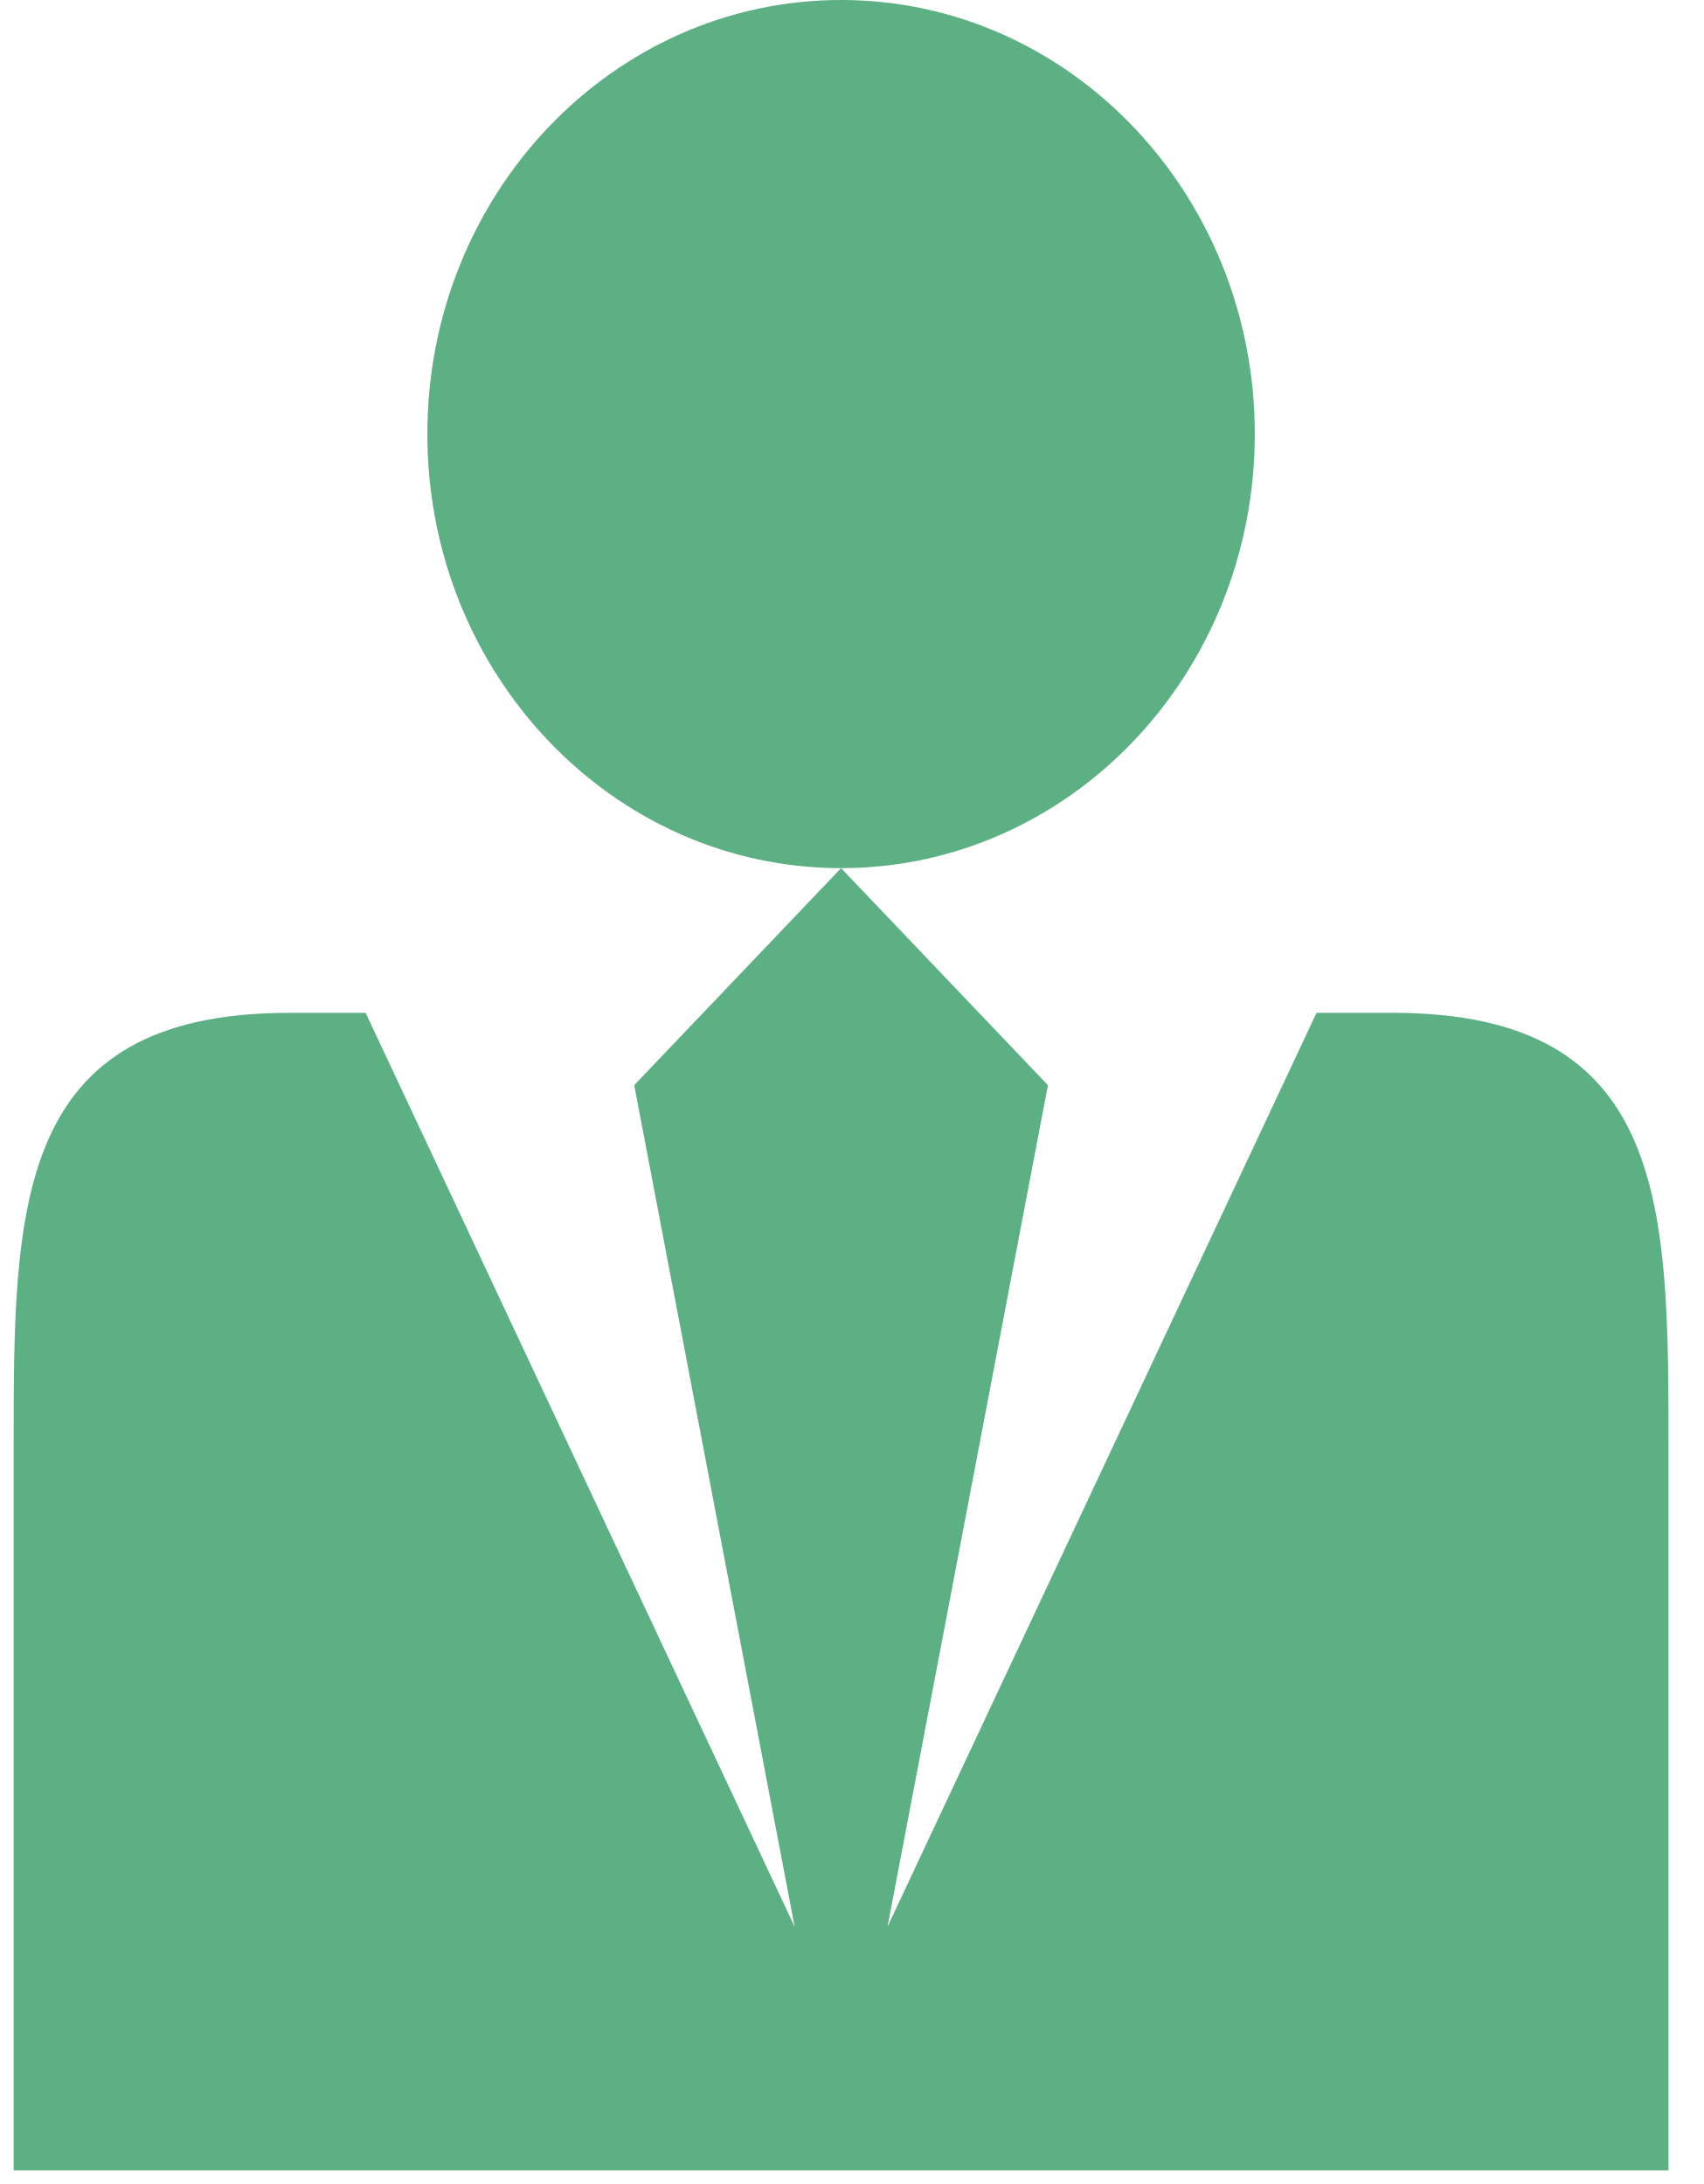
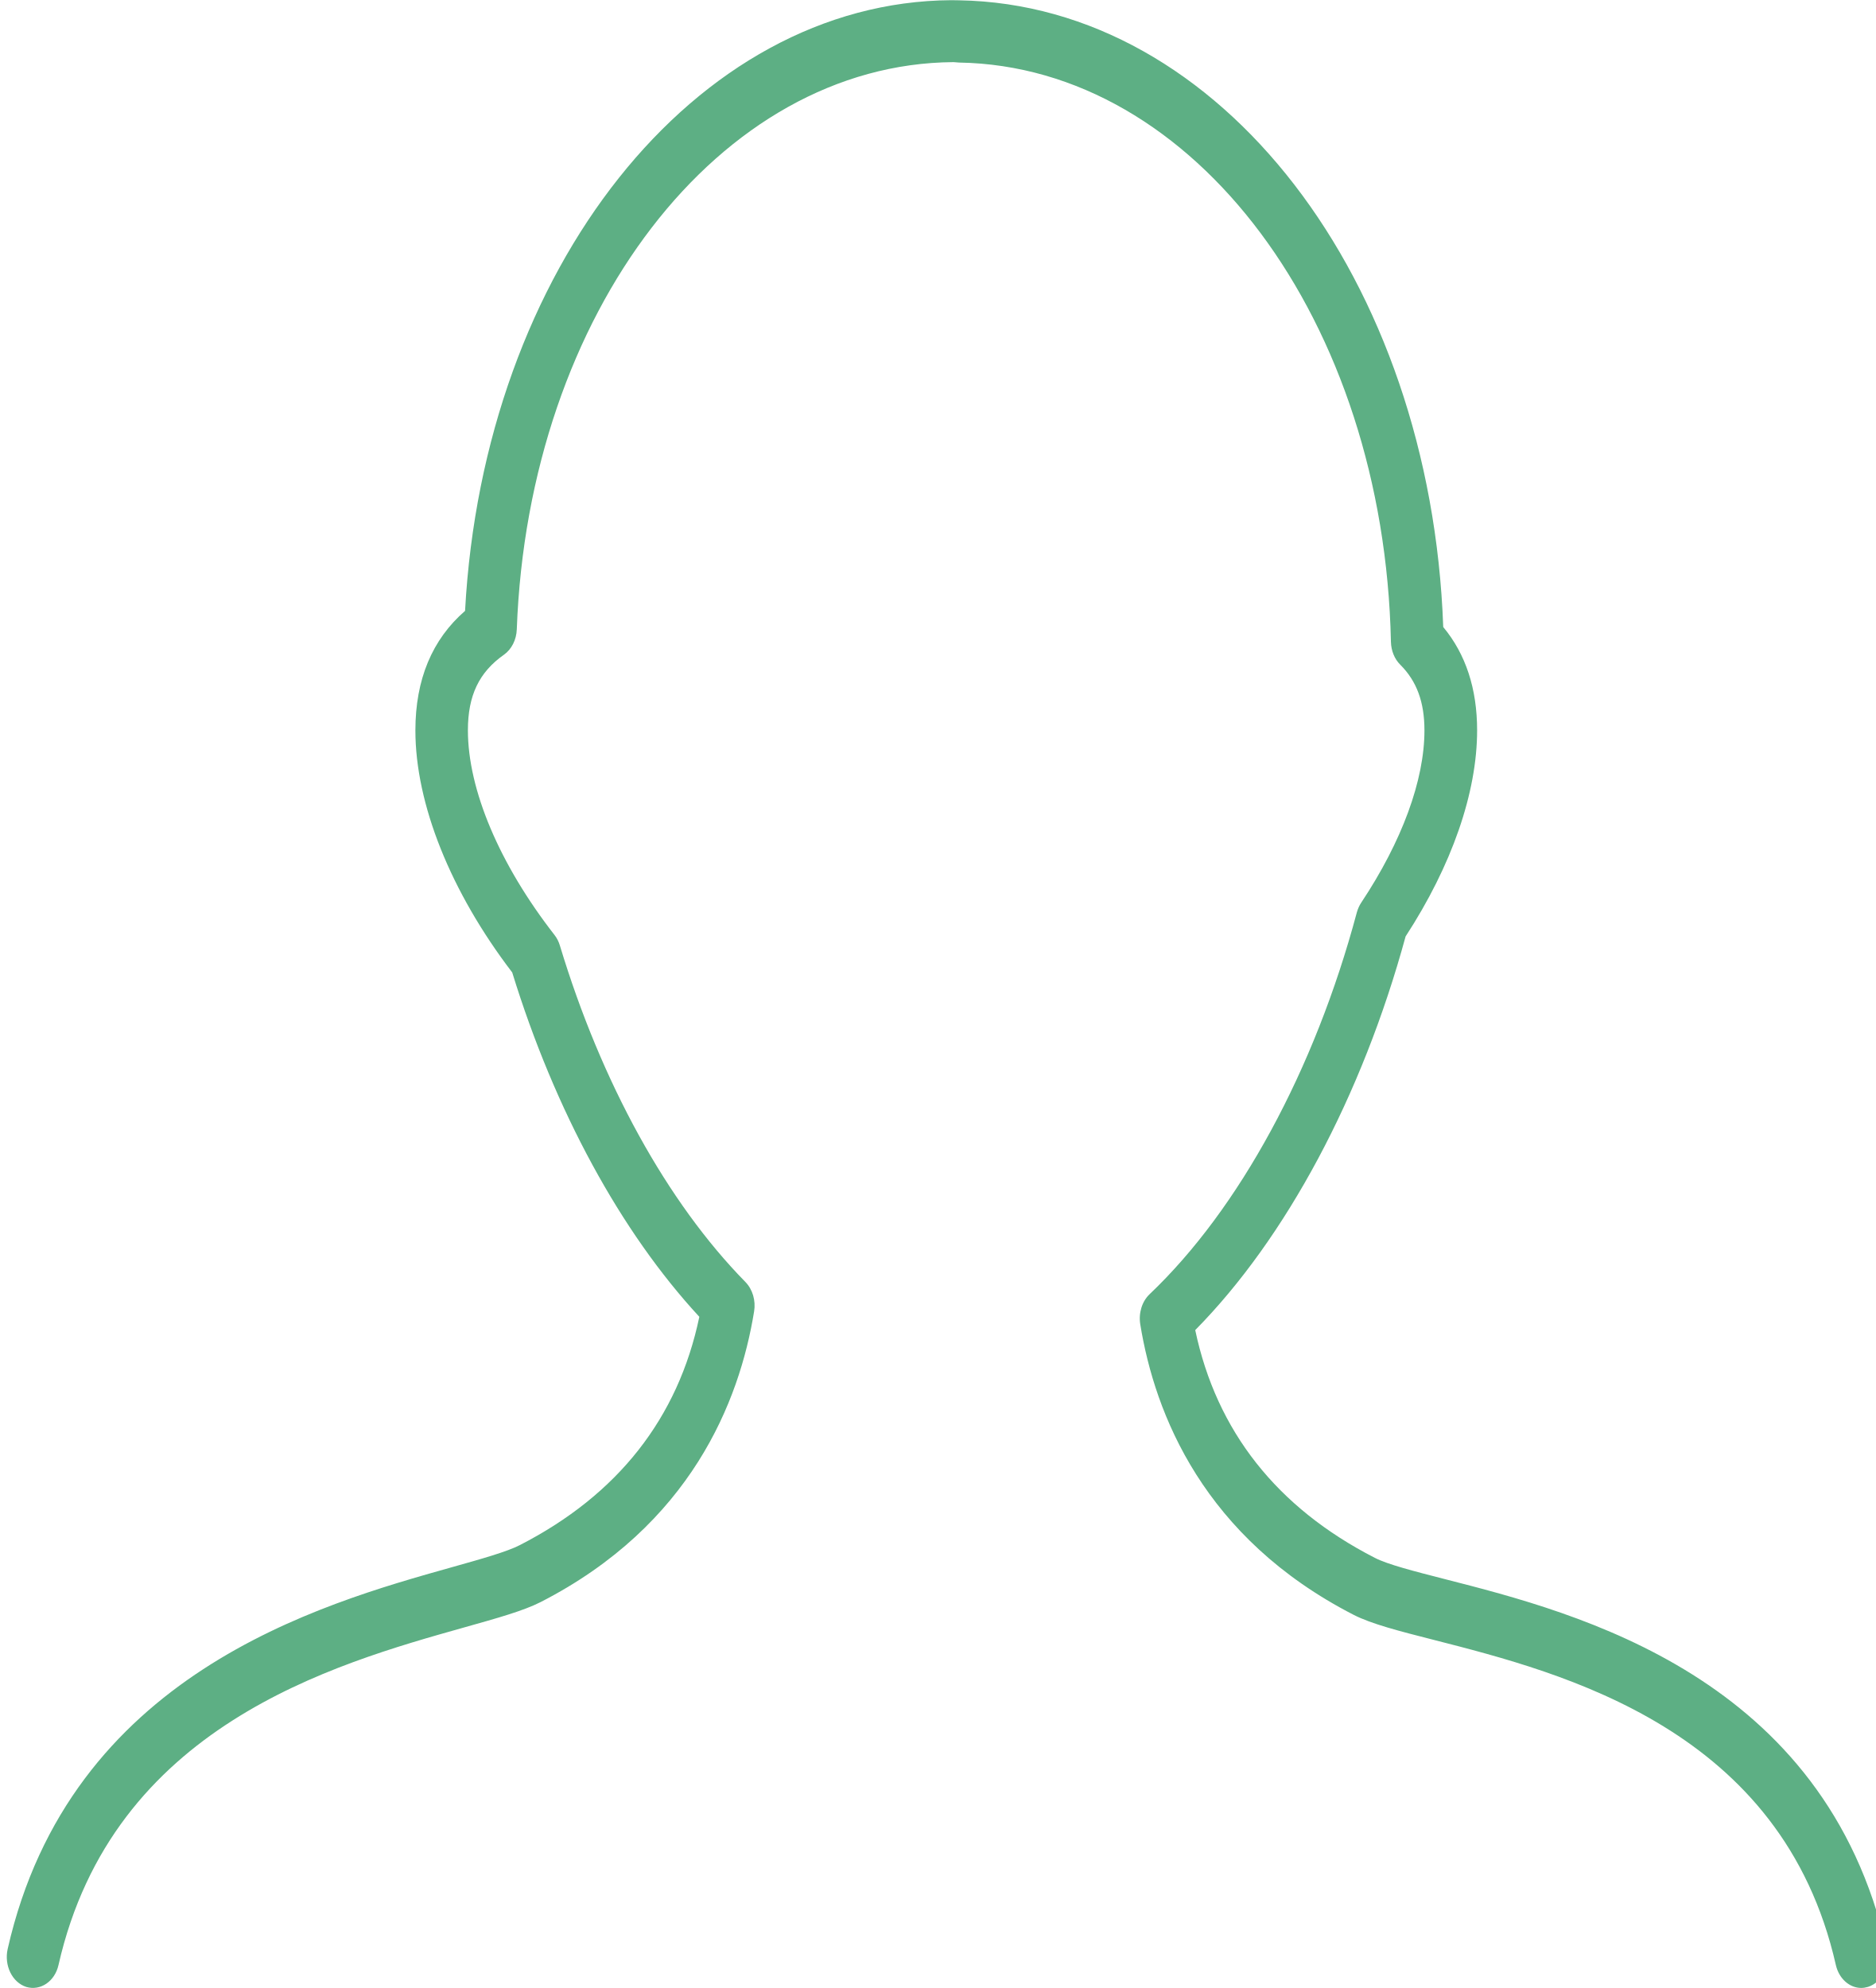
- <svg xmlns="http://www.w3.org/2000/svg" contentScriptType="text/ecmascript" width="39.0px" zoomAndPan="magnify" contentStyleType="text/css" height="50.0px" viewBox="60.832 0.0 395.406 483.019" preserveAspectRatio="none" version="1.1">
+ <svg xmlns="http://www.w3.org/2000/svg" contentScriptType="text/ecmascript" width="50.0px" zoomAndPan="magnify" contentStyleType="text/css" height="53.0px" viewBox="0.0 0.0 1140.594 1024" preserveAspectRatio="none" version="1.1">
  <g id="icomoon-ignore">
    </g>
-   <path fill="#5DAF84" d="M160 96c0-53.020 42.981-96 96-96s96 42.98 96 96c0 53.019-42.981 96-96 96s-96-42.981-96-96zM384.039 224h-17.712l-99.552 202.122 37.225-186.122-48-48-48 48 37.225 186.122-99.551-202.122h-17.712c-63.962 0-63.962 42.993-63.962 96v160h384v-160c0-53.007 0-96-63.961-96z" />
+   <path fill="#5DAF84" d="M16 1023.456c8.576 2.144 17.344-2.816 19.584-11.328 32.96-122.976 166.912-154.848 246.976-173.92 20.064-4.768 35.904-8.544 46.208-12.992 91.2-39.584 120.928-103.264 129.824-149.728 1.088-5.6-0.928-11.36-5.28-15.136-47.488-40.992-87.552-102.528-112.832-173.312-0.704-2.016-1.824-3.872-3.296-5.472-33.44-36.352-52.64-74.784-52.64-105.408 0-17.888 6.752-29.888 21.952-38.944 4.64-2.784 7.552-7.68 7.776-13.056 7.072-163.008 123.168-291.328 265.568-292.16 0.16 0 3.264 0.224 3.424 0.224 143.104 1.984 258.464 133.056 262.592 298.368 0.128 4.576 2.176 8.864 5.696 11.808 10.016 8.48 14.688 19.232 14.688 33.824 0 25.632-13.664 57.152-38.432 88.704-1.184 1.504-2.080 3.232-2.688 5.056-25.6 81.152-71.552 152.8-126.016 196.64-4.608 3.712-6.784 9.664-5.696 15.456 8.896 46.432 38.624 110.080 129.824 149.728 10.784 4.672 27.52 8.32 48.736 12.896 79.264 17.152 211.904 45.92 244.448 167.424 1.92 7.136 8.384 11.84 15.424 11.84 1.376 0 2.752-0.192 4.16-0.544 8.544-2.304 13.6-11.072 11.328-19.616-37.6-140.384-187.872-172.928-268.576-190.4-18.72-4.064-34.88-7.552-42.752-11.008-59.52-25.856-96.192-65.248-109.152-117.28 55.264-47.456 101.504-120.672 127.936-202.784 28.064-36.48 43.488-74.048 43.488-106.144 0-21.408-6.912-39.264-20.608-53.216-7.616-179.328-135.584-320.544-294.4-322.816l-4.768-0.064c-155.936 0.832-284.448 138.336-295.68 314.56-20.032 14.72-30.208 35.36-30.208 61.568 0 37.856 21.408 83.136 58.88 124.672 25.888 71.136 66.016 133.632 113.792 177.376-12.896 52.224-49.6 91.744-109.248 117.632-7.712 3.36-23.072 7.040-40.864 11.264-81.312 19.328-232.608 55.328-270.496 196.704-2.272 8.544 2.784 17.28 11.328 19.584z" />
</svg>
